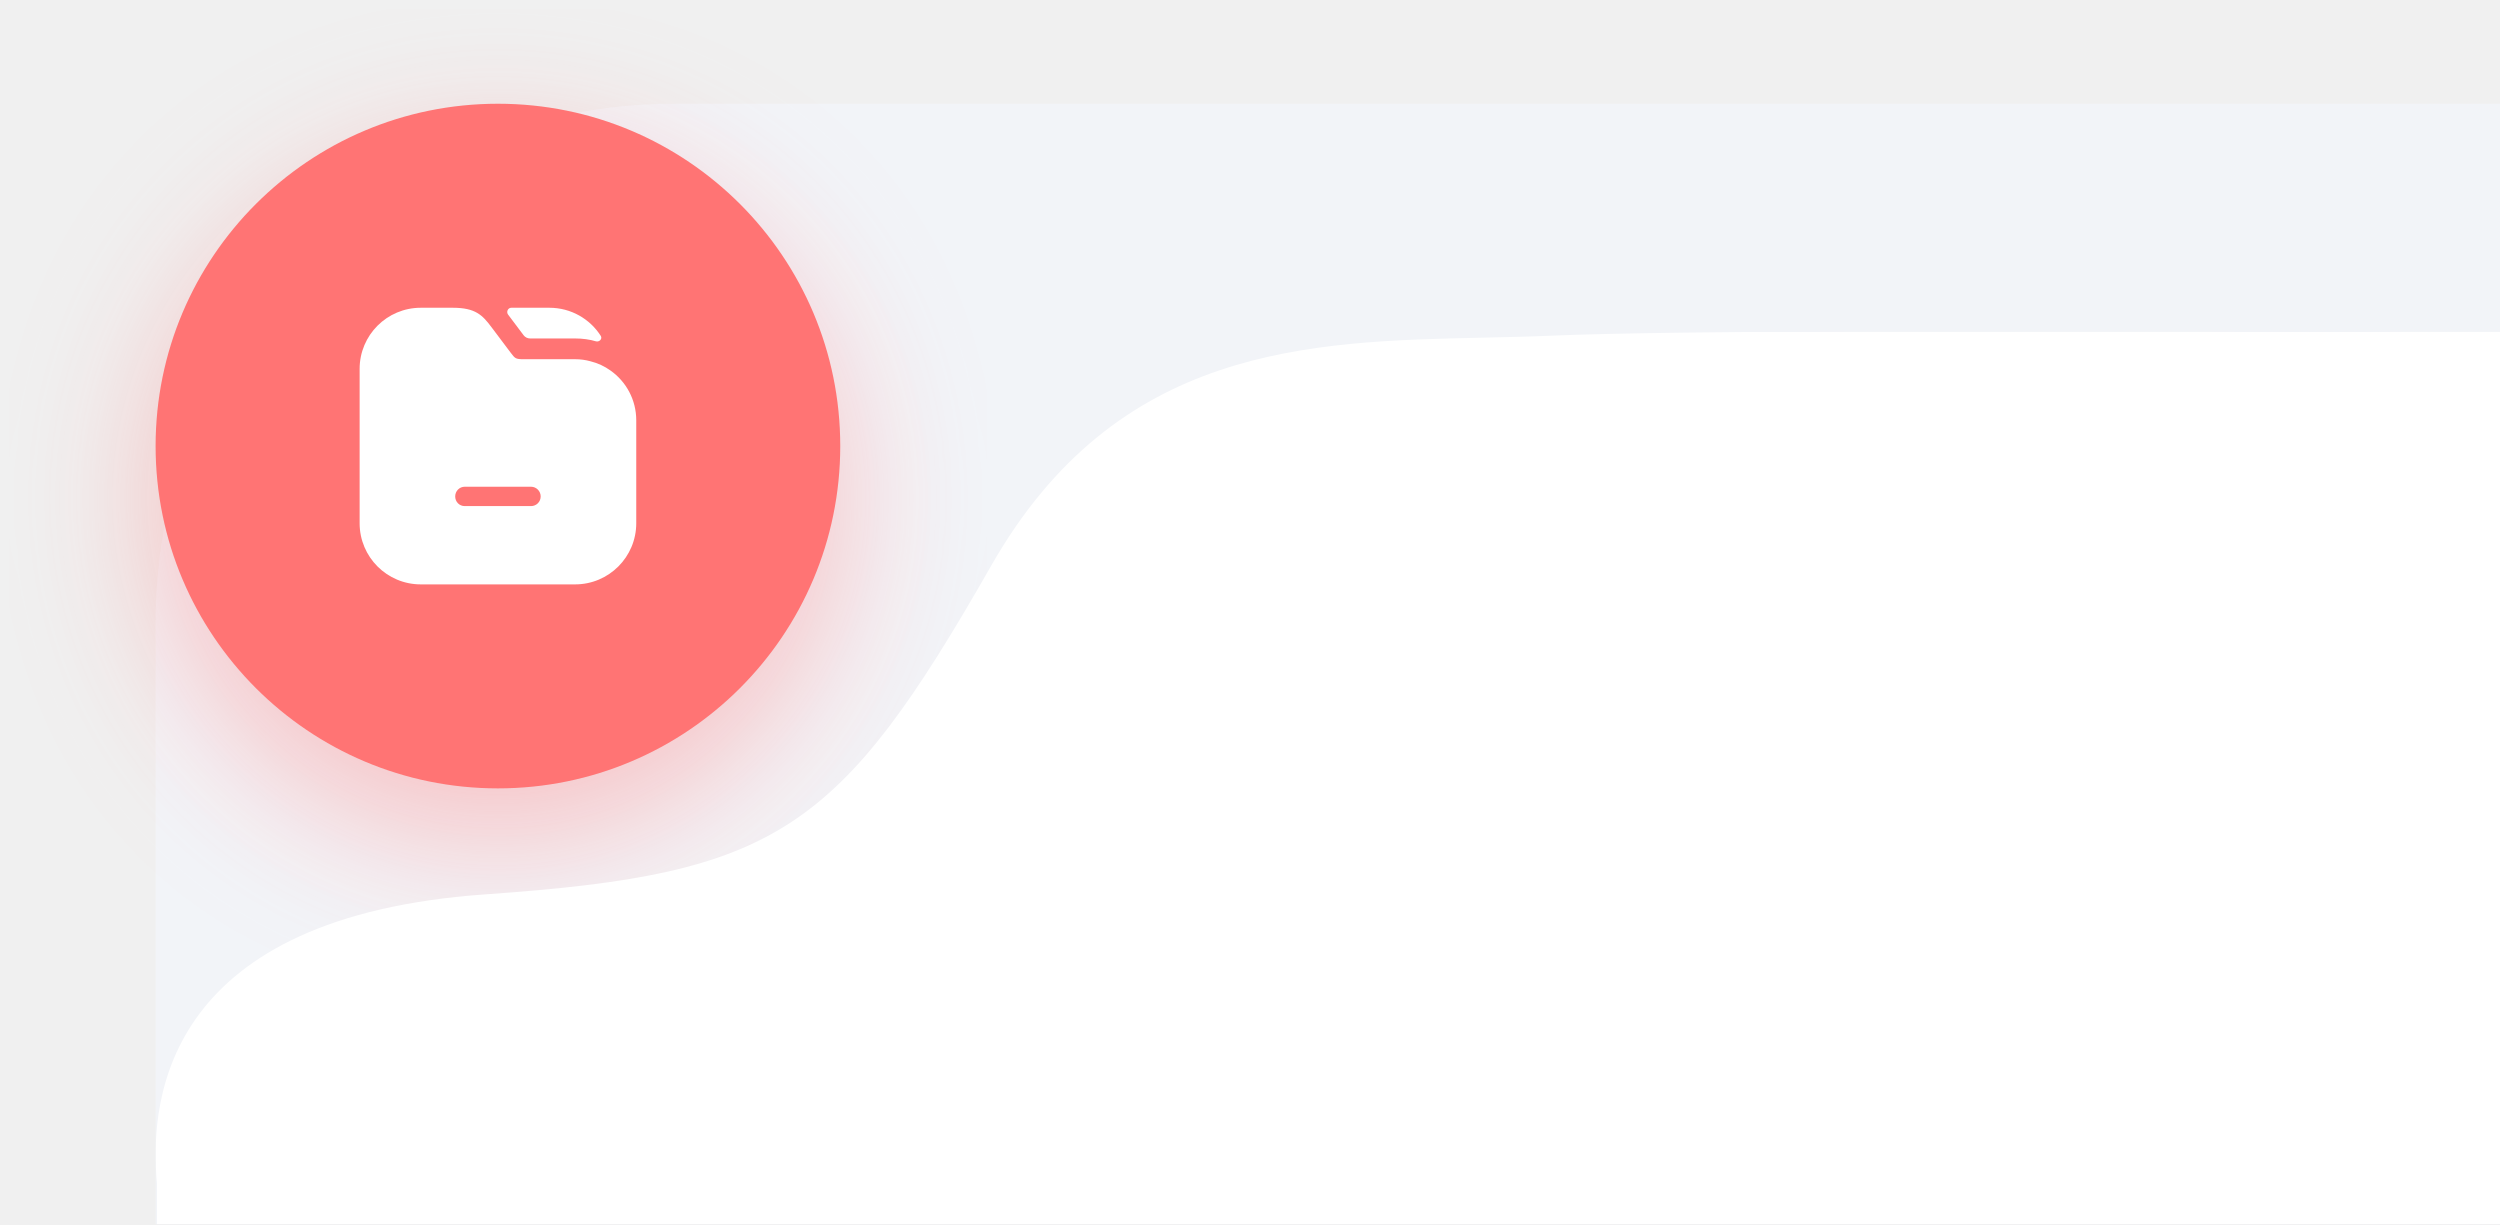
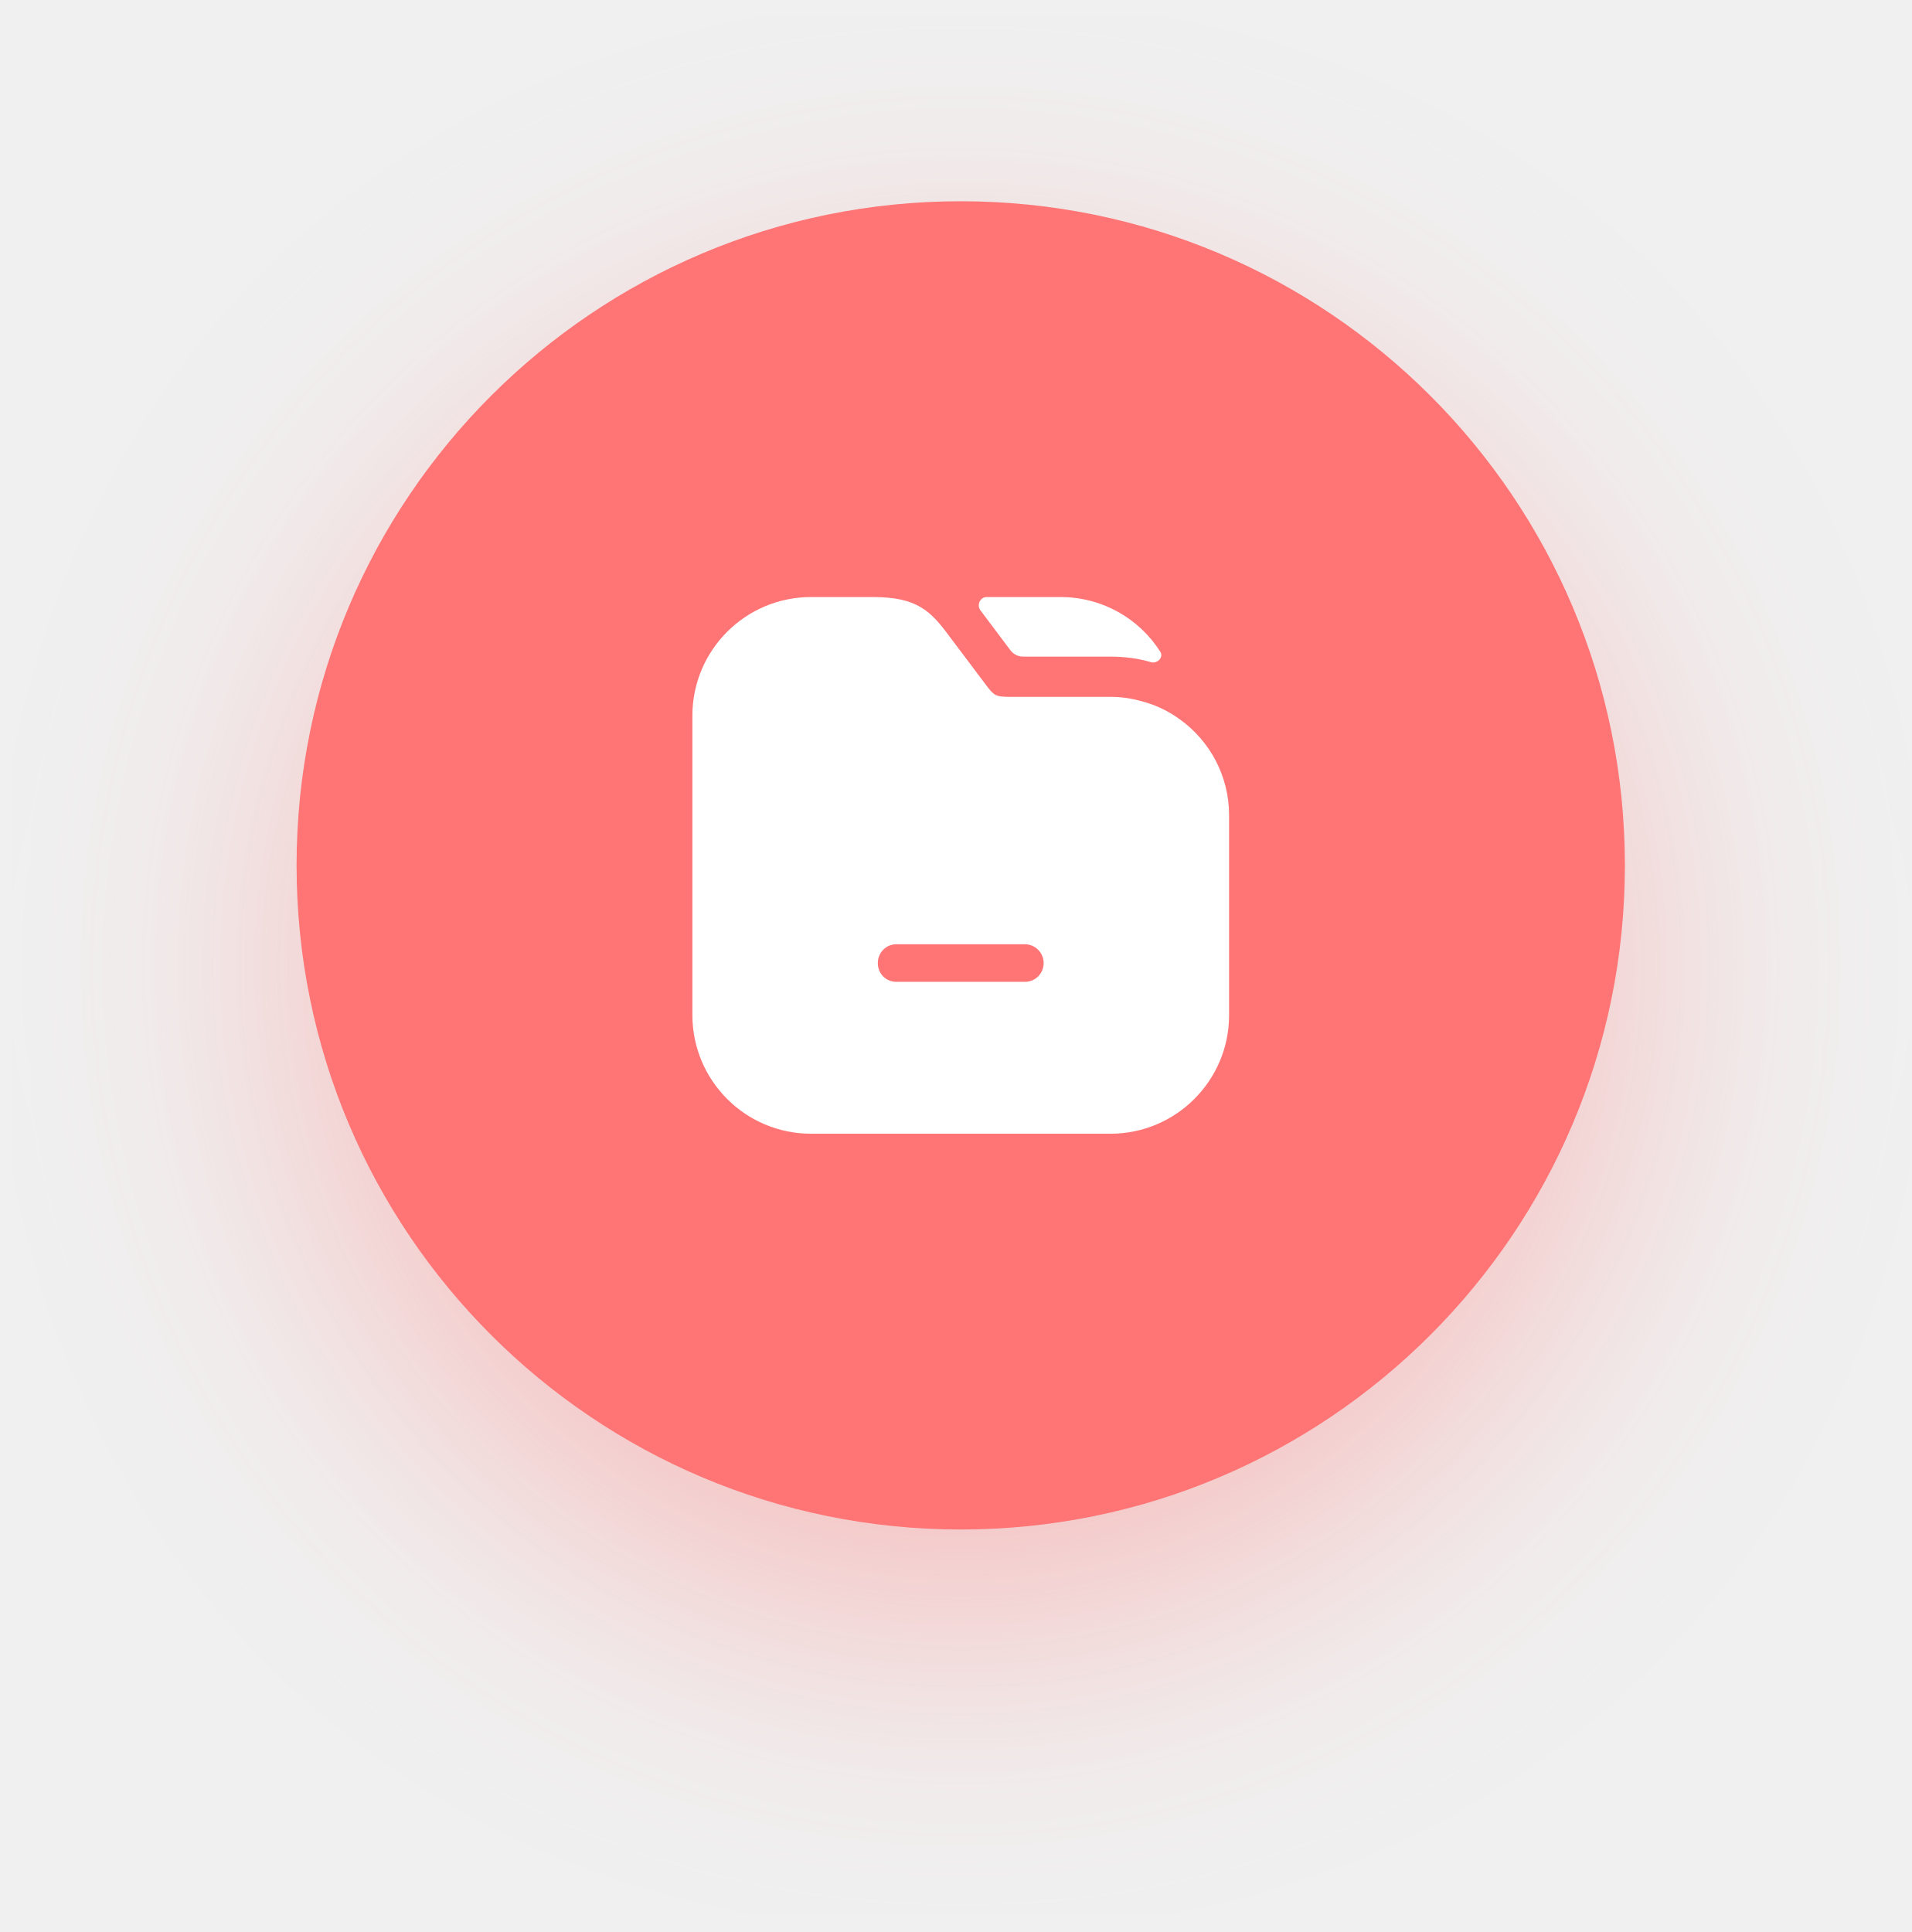
- <svg xmlns="http://www.w3.org/2000/svg" width="241" height="118" viewBox="0 0 241 118" fill="none">
-   <path d="M15 60C15 32.386 37.386 10 65 10H241V118H15V60Z" fill="#F2F4F8" />
-   <g opacity="0.4" filter="url(#filter0_f_228_4096)">
-     <circle cx="48" cy="48" r="33" fill="#FF7474" />
+ <svg xmlns="http://www.w3.org/2000/svg" width="95" height="96" viewBox="0 0 95 96" fill="none">
+   <g opacity="0.4" filter="url(#filter0_f_103_478)">
+     <circle cx="47.736" cy="48" r="33" fill="#FF7474" />
  </g>
-   <circle cx="48" cy="43" r="33" fill="#FF7474" />
-   <path d="M57.915 32.381C58.091 32.658 57.789 32.981 57.468 32.908V32.908C56.842 32.721 56.148 32.628 55.442 32.628H51.1C50.854 32.628 50.621 32.512 50.473 32.315L48.975 30.321V30.321C48.787 30.055 48.965 29.668 49.291 29.668H52.962C55.043 29.668 56.877 30.749 57.915 32.381Z" fill="white" />
-   <path d="M58.855 35.721C58.281 35.308 57.628 35.001 56.921 34.828C56.441 34.695 55.948 34.628 55.441 34.628H50.481C49.708 34.628 49.655 34.561 49.241 34.015L47.375 31.535C46.508 30.375 45.828 29.668 43.655 29.668H40.561C37.308 29.668 34.668 32.308 34.668 35.561V50.441C34.668 53.695 37.308 56.335 40.561 56.335H55.441C58.695 56.335 61.335 53.695 61.335 50.441V40.521C61.335 38.535 60.361 36.788 58.855 35.721ZM51.188 48.788H44.801C44.281 48.788 43.881 48.375 43.881 47.855C43.881 47.348 44.281 46.921 44.801 46.921H51.188C51.708 46.921 52.121 47.348 52.121 47.855C52.121 48.375 51.708 48.788 51.188 48.788Z" fill="white" />
-   <mask id="mask0_228_4096" style="mask-type:alpha" maskUnits="userSpaceOnUse" x="15" y="32" width="226" height="86">
-     <rect x="15" y="32" width="226" height="86" fill="#D9D9D9" />
-   </mask>
-   <g mask="url(#mask0_228_4096)">
-     <path d="M15.133 132.681V114.105C14.327 105.471 16.298 88.346 46.836 86.213C74.884 84.255 80.853 80.301 95.553 54.531C107.653 33.317 126.126 32.916 143.043 32.548C145.259 32.499 147.449 32.452 149.594 32.358C160.963 31.861 198.081 31.802 223.5 32.001C252 32 241 29.71 241 40.501V224.287C241 235.175 232.146 244.001 221.225 244.001H34.775C23.854 244.001 15 235.175 15 224.287V132.681H15.133Z" fill="white" />
-   </g>
+   <circle cx="47.736" cy="43" r="33" fill="#FF7474" />
+   <path d="M57.649 32.38C57.825 32.657 57.523 32.98 57.203 32.907C56.576 32.72 55.883 32.627 55.176 32.627H50.835C50.588 32.627 50.356 32.511 50.207 32.314L48.709 30.32C48.522 30.054 48.699 29.667 49.025 29.667H52.696C54.778 29.667 56.611 30.748 57.649 32.38Z" fill="white" />
+   <path d="M58.59 35.72C58.016 35.307 57.363 35 56.656 34.827C56.176 34.694 55.683 34.627 55.176 34.627H50.216C49.443 34.627 49.39 34.56 48.976 34.014L47.11 31.534C46.243 30.374 45.563 29.667 43.39 29.667H40.296C37.043 29.667 34.403 32.307 34.403 35.56V50.44C34.403 53.694 37.043 56.334 40.296 56.334H55.176C58.43 56.334 61.07 53.694 61.07 50.44V40.52C61.07 38.534 60.096 36.787 58.59 35.72ZM50.923 48.787H44.536C44.016 48.787 43.616 48.374 43.616 47.854C43.616 47.347 44.016 46.92 44.536 46.92H50.923C51.443 46.92 51.856 47.347 51.856 47.854C51.856 48.374 51.443 48.787 50.923 48.787Z" fill="white" />
  <defs>
-     <filter id="filter0_f_228_4096" x="0.875" y="0.875" width="94.25" height="94.25" filterUnits="userSpaceOnUse" color-interpolation-filters="sRGB">
+     <filter id="filter0_f_103_478" x="0.611" y="0.875" width="94.25" height="94.25" filterUnits="userSpaceOnUse" color-interpolation-filters="sRGB">
      <feFlood flood-opacity="0" result="BackgroundImageFix" />
      <feBlend mode="normal" in="SourceGraphic" in2="BackgroundImageFix" result="shape" />
-       <feGaussianBlur stdDeviation="7.062" result="effect1_foregroundBlur_228_4096" />
+       <feGaussianBlur stdDeviation="7.062" result="effect1_foregroundBlur_103_478" />
    </filter>
  </defs>
</svg>
